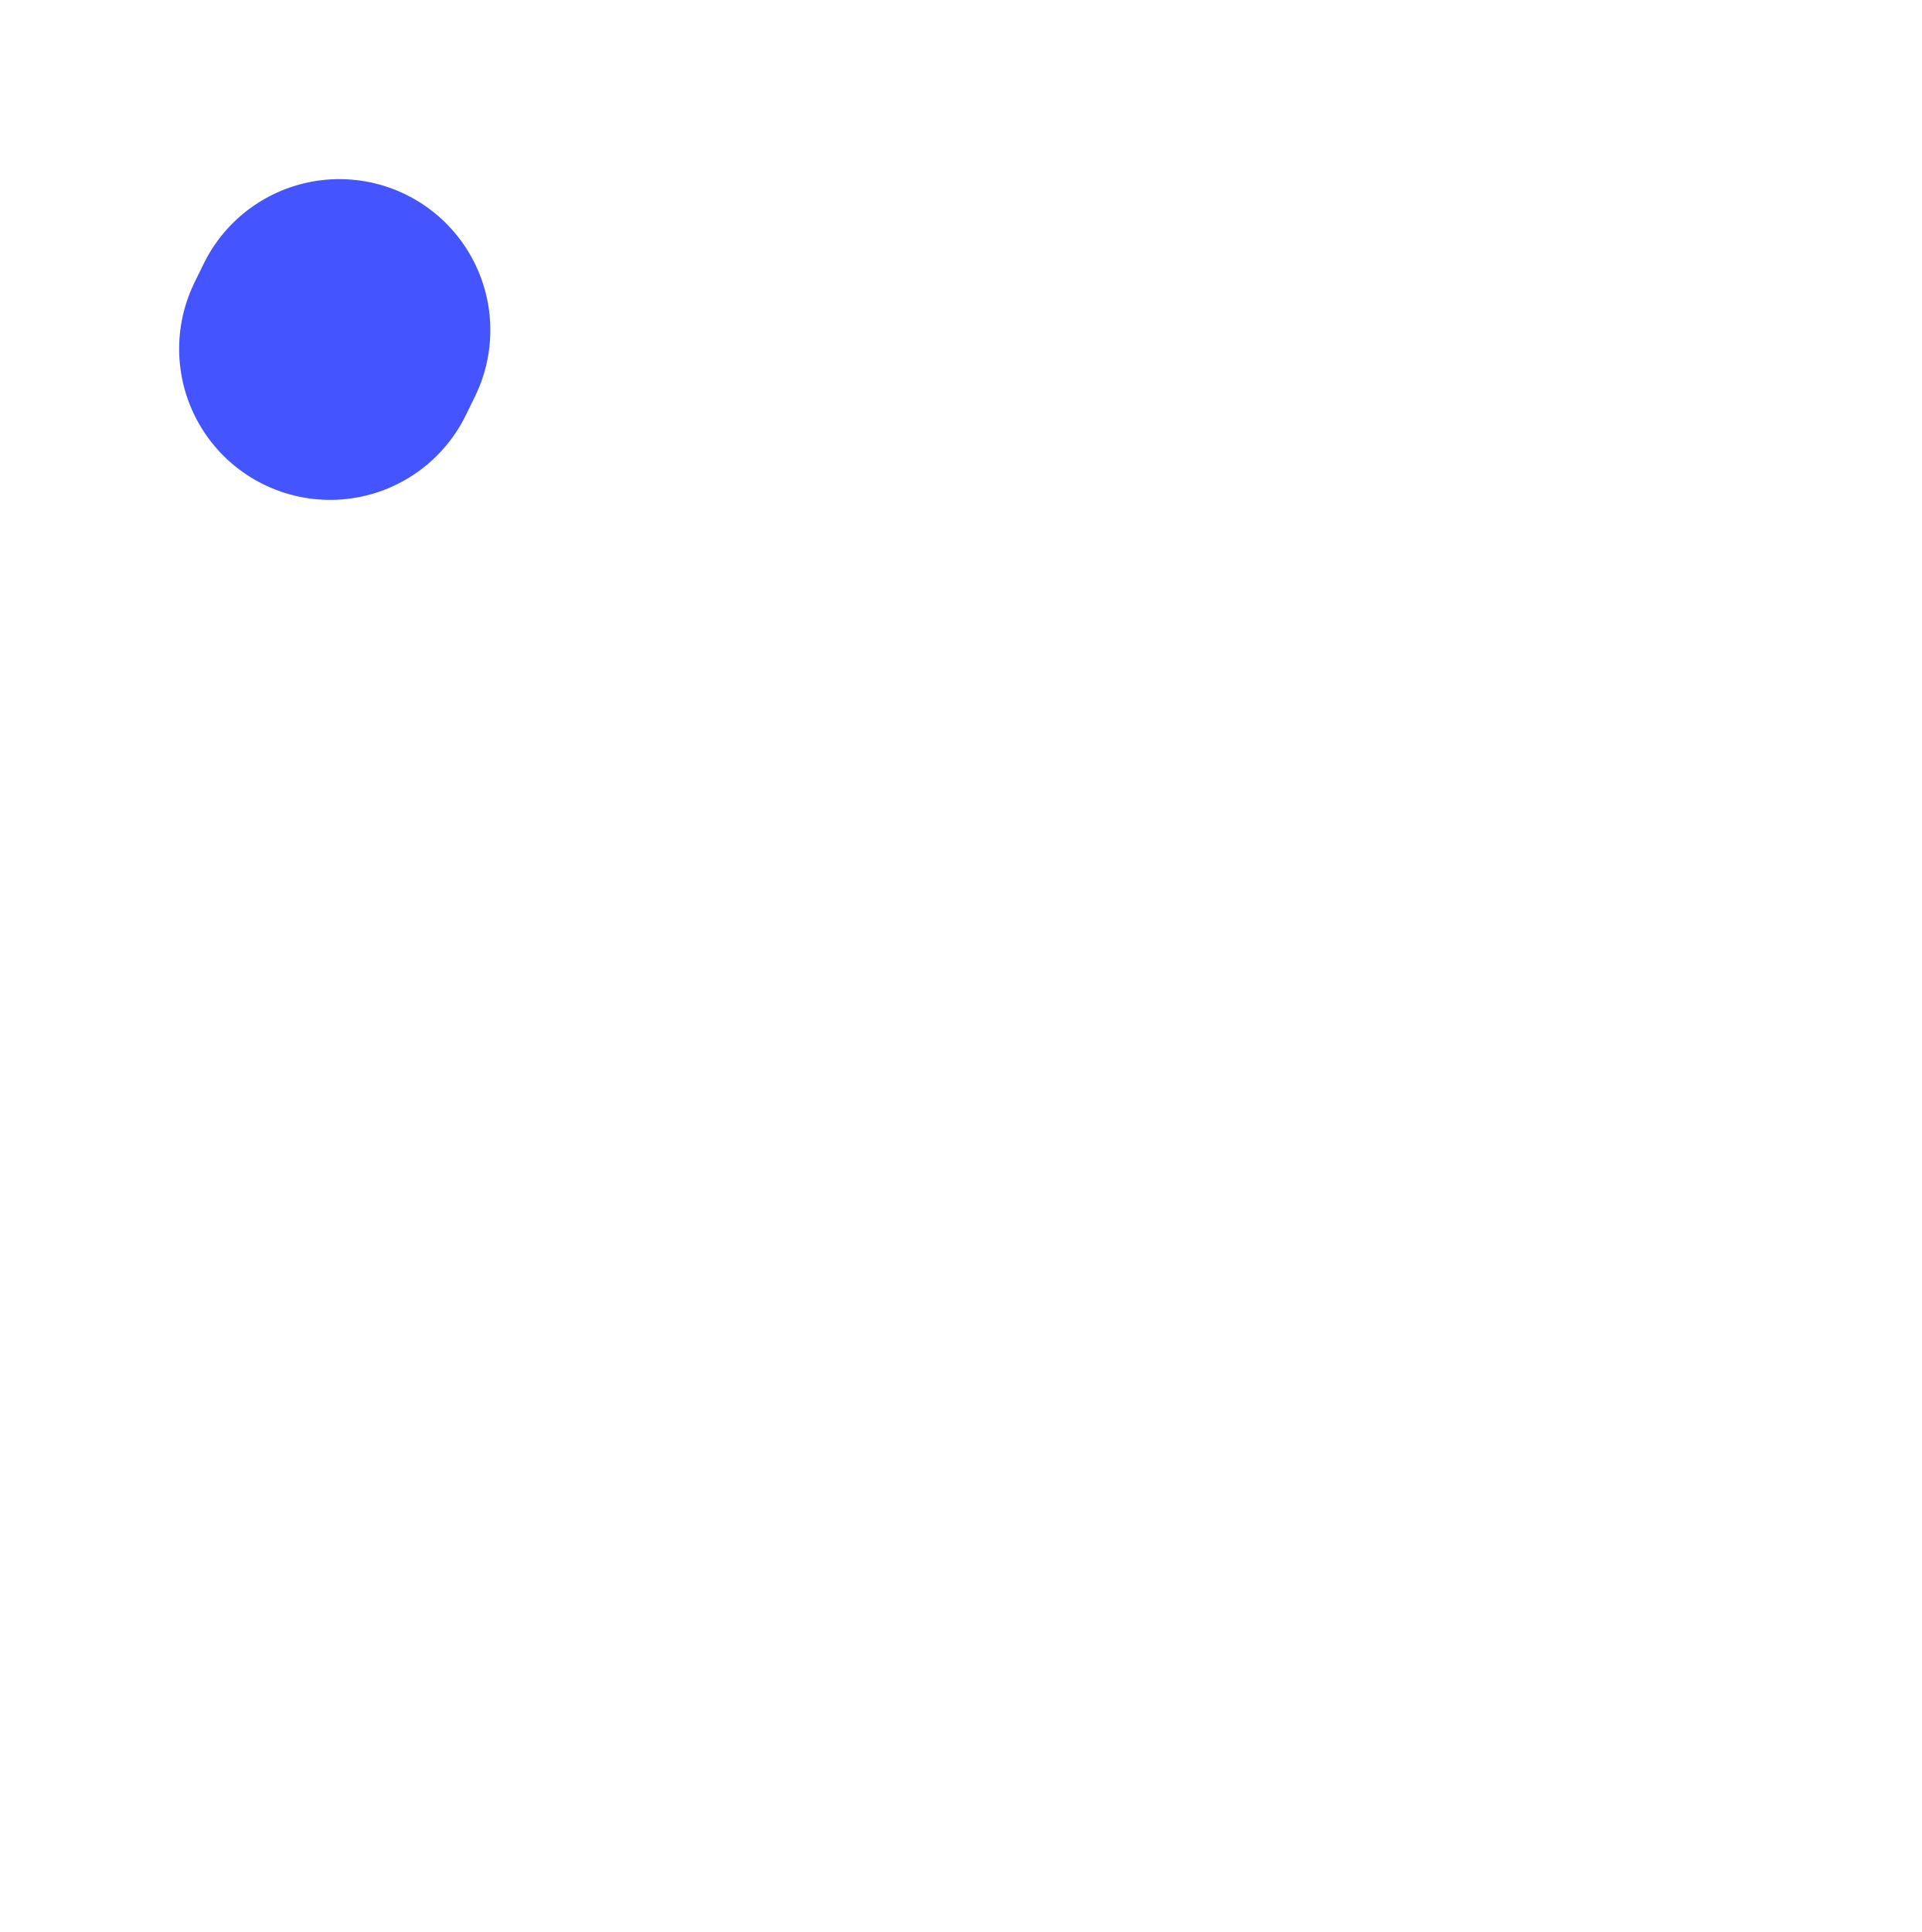
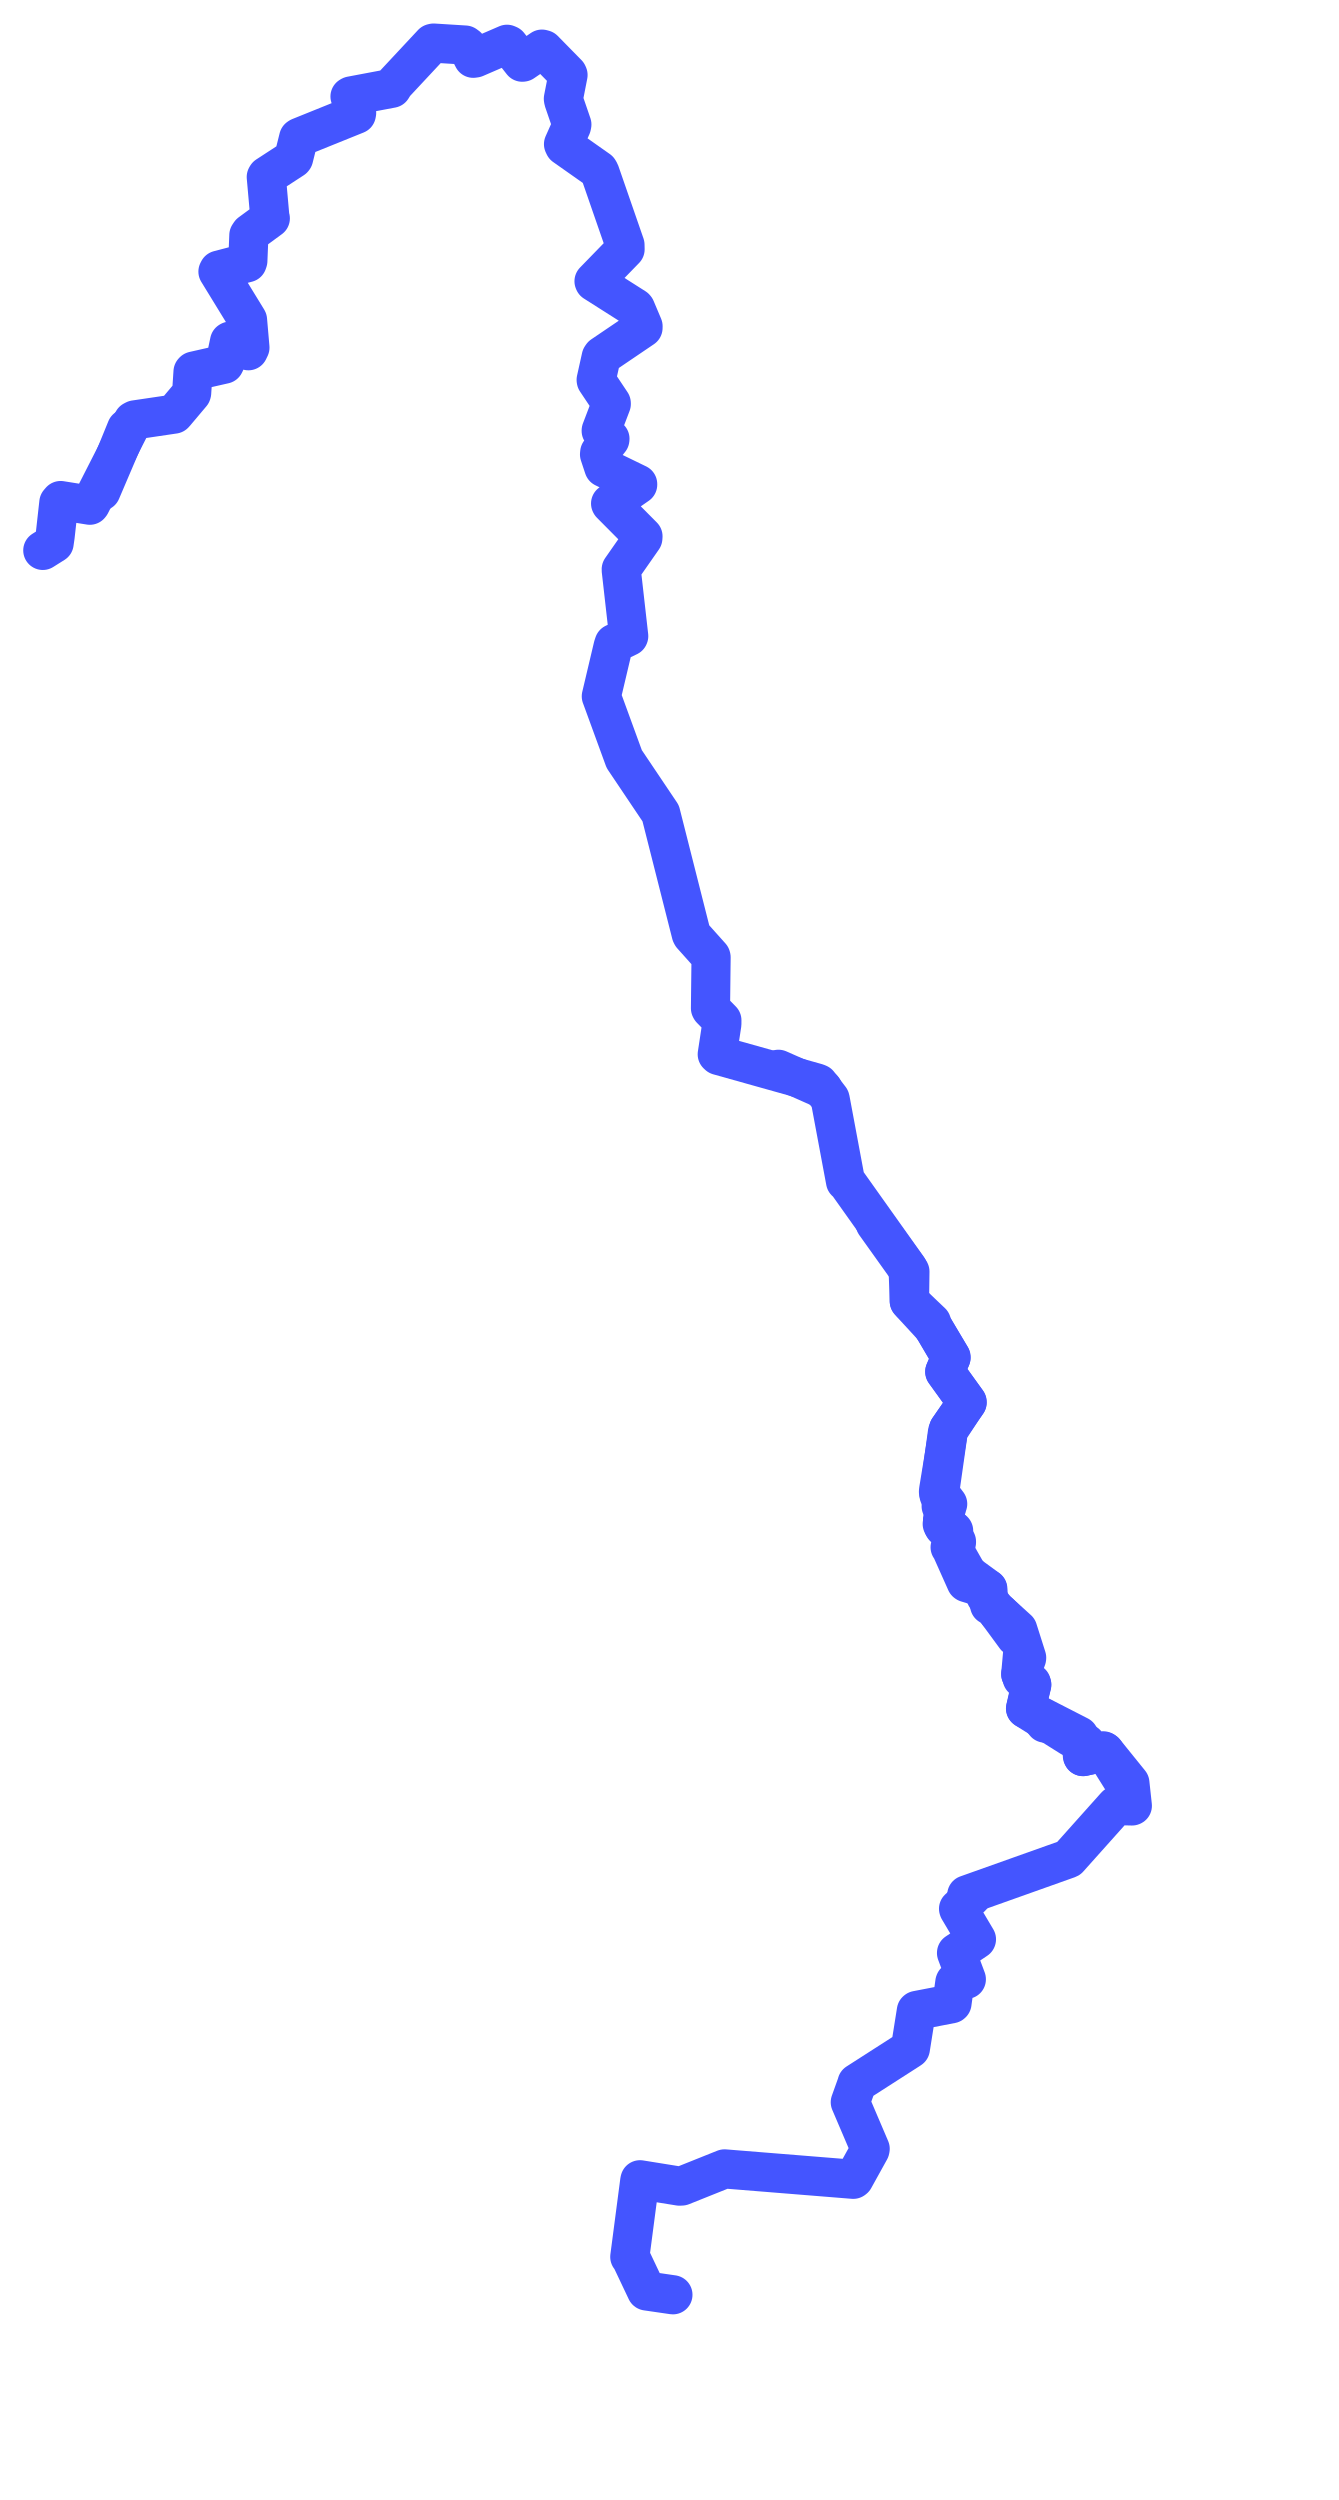
- <svg xmlns="http://www.w3.org/2000/svg" viewBox="0 0 10.048 10.101" width="10.048" height="10.101">
-   <polygon points="1.774,1.726 1.726,1.824 1.726,1.824 1.774,1.726" stroke="#4455ff" fill="none" stroke-width="1.579" vector-effect="non-scaling-stroke" stroke-linejoin="round" />
+ <svg xmlns="http://www.w3.org/2000/svg" viewBox="0 0 53.955 100.794" width="53.955" height="100.794">
+   <polygon points="27.13,92.52 26.069,92.366 26.064,92.363 25.431,91.028 25.392,90.993 25.794,87.924 25.804,87.883 27.394,88.139 27.49,88.134 29.198,87.45 29.212,87.445 34.402,87.864 34.432,87.841 35.073,86.683 35.083,86.633 34.288,84.771 34.282,84.757 34.55,84.008 34.554,83.982 36.649,82.637 36.703,82.6 36.946,81.07 36.962,81.056 38.361,80.786 38.381,80.769 38.498,79.919 38.506,79.9 38.96,79.802 38.96,79.796 38.565,78.741 38.566,78.732 39.365,78.195 39.368,78.187 38.655,76.983 38.647,76.956 39.172,76.468 39.172,76.468 38.647,76.956 38.655,76.983 39.368,78.187 39.365,78.195 38.566,78.732 38.565,78.741 38.96,79.796 38.96,79.802 38.506,79.9 38.498,79.919 38.381,80.769 38.361,80.786 36.962,81.056 36.946,81.07 36.703,82.6 36.649,82.637 34.554,83.982 34.55,84.008 34.282,84.757 34.288,84.771 35.083,86.633 35.073,86.683 34.432,87.841 34.402,87.864 29.212,87.445 29.198,87.45 27.49,88.134 27.394,88.139 25.804,87.883 25.794,87.924 25.392,90.993 25.431,91.028 26.064,92.363 26.069,92.366 27.13,92.52" stroke="#4455ff" fill="none" stroke-width="1.579" vector-effect="non-scaling-stroke" stroke-linejoin="round" />
+   <polygon points="38.979,76.397 43.072,74.94 43.084,74.933 44.951,72.844 44.996,72.796 45.64,72.811 45.653,72.805 45.554,71.892 45.553,71.882 44.542,70.63 44.538,70.626 43.678,70.819 43.665,70.818 43.505,69.993 43.499,69.986 41.365,68.892 41.354,68.878 41.584,67.955 41.593,67.92 41.175,67.515 41.155,67.499 41.389,66.863 41.392,66.834 41.036,65.712 41.033,65.701 39.949,64.715 39.898,64.715 39.809,64.072 39.812,64.061 38.976,63.81 38.955,63.795 38.326,62.387 38.307,62.382 38.562,62.184 38.562,62.152 38,61.468 37.989,61.443 38.19,60.675 38.208,60.634 37.837,60.144 37.844,60.07 38.243,57.631 38.246,57.616 38.984,56.548 38.982,56.519 38.109,55.32 38.096,55.294 38.336,54.753 38.327,54.697 37.595,53.453 37.556,53.316 36.711,52.511 36.661,52.448 36.613,51.163 36.599,51.124 34.142,47.665 34.091,47.637 33.471,44.318 33.463,44.295 33.003,43.695 32.935,43.666 28.967,42.553 28.918,42.507 29.103,41.286 29.104,41.135 28.662,40.684 28.645,40.651 28.669,38.597 28.661,38.565 27.895,37.709 27.87,37.661 26.642,32.812 26.637,32.791 25.192,30.64 25.166,30.599 24.267,28.136 24.244,28.075 24.72,26.06 24.759,25.943 25.342,25.662 25.348,25.647 25.046,22.976 25.048,22.949 25.917,21.703 25.923,21.623 24.628,20.319 24.618,20.3 25.709,19.541 25.709,19.516 24.35,18.855 24.343,18.839 24.172,18.321 24.18,18.243 24.587,17.727 24.591,17.688 24.239,17.373 24.24,17.351 24.645,16.288 24.643,16.249 24.041,15.347 24.036,15.314 24.24,14.394 24.279,14.337 25.924,13.222 25.926,13.154 25.623,12.436 25.6,12.409 23.963,11.369 23.95,11.339 25.201,10.052 25.197,9.87 24.182,6.94 24.133,6.857 22.756,5.887 22.72,5.812 23.041,5.093 23.056,5.019 22.726,4.057 22.714,3.981 22.901,3.023 22.879,2.975 21.923,2.001 21.849,1.981 21.087,2.503 21.054,2.507 20.509,1.814 20.441,1.785 19.165,2.337 19.079,2.349 18.837,1.876 18.757,1.817 17.481,1.737 17.431,1.749 15.905,3.385 15.796,3.559 14.15,3.869 14.112,3.891 14.378,4.55 14.367,4.609 12.078,5.533 12.042,5.557 11.838,6.377 11.818,6.403 10.762,7.091 10.736,7.135 10.881,8.766 10.898,8.804 10.09,9.398 10.034,9.481 9.992,10.519 9.967,10.592 8.818,10.893 8.788,10.951 9.962,12.867 9.979,12.897 10.076,14.015 10.015,14.141 9.278,13.754 9.256,13.767 9.077,14.616 9.044,14.681 7.807,14.962 7.783,14.988 7.727,15.839 7.718,15.871 7.072,16.638 7.02,16.695 5.436,16.929 5.365,16.966 3.65,20.334 3.622,20.369 2.444,20.181 2.373,20.263 2.222,21.621 2.181,21.905 1.726,22.191 1.726,22.191 2.181,21.905 2.222,21.621 2.373,20.263 2.444,20.181 3.622,20.369 3.65,20.334 5.365,16.966 5.436,16.929 7.02,16.695 7.072,16.638 7.718,15.871 7.727,15.839 7.783,14.988 7.807,14.962 9.044,14.681 9.077,14.616 9.256,13.767 9.278,13.754 10.015,14.141 10.076,14.015 9.979,12.897 9.962,12.867 8.788,10.951 8.818,10.893 9.967,10.592 9.992,10.519 10.034,9.481 10.09,9.398 10.898,8.804 10.881,8.766 10.736,7.135 10.762,7.091 11.818,6.403 11.838,6.377 12.042,5.557 12.078,5.533 14.367,4.609 14.378,4.55 14.112,3.891 14.15,3.869 15.796,3.559 15.905,3.385 17.431,1.749 17.481,1.737 18.757,1.817 18.837,1.876 19.079,2.349 19.165,2.337 20.441,1.785 20.509,1.814 21.054,2.507 21.087,2.503 21.849,1.981 21.923,2.001 22.879,2.975 22.901,3.023 22.714,3.981 22.726,4.057 23.056,5.019 23.041,5.093 22.72,5.812 22.756,5.887 24.133,6.857 24.182,6.94 25.197,9.87 25.201,10.052 23.95,11.339 23.963,11.369 25.6,12.409 25.623,12.436 25.926,13.154 25.924,13.222 24.279,14.337 24.24,14.394 24.036,15.314 24.041,15.347 24.643,16.249 24.645,16.288 24.24,17.351 24.239,17.373 24.591,17.688 24.587,17.727 24.18,18.243 24.172,18.321 24.343,18.839 24.35,18.855 25.709,19.516 25.709,19.541 24.618,20.3 24.628,20.319 25.923,21.623 25.917,21.703 25.048,22.949 25.046,22.976 25.348,25.647 25.342,25.662 24.759,25.943 24.72,26.06 24.244,28.075 24.267,28.136 25.166,30.599 25.192,30.64 26.637,32.791 26.642,32.812 27.87,37.661 27.895,37.709 28.661,38.565 28.669,38.597 28.645,40.651 28.662,40.684 29.104,41.135 29.103,41.286 28.918,42.507 28.967,42.553 32.935,43.666 33.003,43.695 33.463,44.295 33.471,44.318 34.091,47.637 34.142,47.665 36.599,51.124 36.613,51.163 36.661,52.448 36.711,52.511 37.556,53.316 37.595,53.453 38.327,54.697 38.336,54.753 38.096,55.294 38.109,55.32 38.982,56.519 38.984,56.548 38.246,57.616 38.243,57.631 37.844,60.07 37.837,60.144 38.208,60.634 38.19,60.675 37.989,61.443 38,61.468 38.562,62.152 38.562,62.184 38.307,62.382 38.326,62.387 38.955,63.795 38.976,63.81 39.812,64.061 39.809,64.072 39.898,64.715 39.949,64.715 41.033,65.701 41.036,65.712 41.392,66.834 41.389,66.863 41.155,67.499 41.175,67.515 41.593,67.92 41.584,67.955 41.354,68.878 41.365,68.892 43.499,69.986 43.505,69.993 43.665,70.818 43.678,70.819 44.538,70.626 44.542,70.63 45.553,71.882 45.554,71.892 45.653,72.805 45.64,72.811 44.996,72.796 44.951,72.844 43.084,74.933 43.072,74.94 38.979,76.397" stroke="#4455ff" fill="none" stroke-width="1.579" vector-effect="non-scaling-stroke" stroke-linejoin="round" />
+   <polygon points="38.003,61.257 38.037,61.181 38.037,61.181 38.003,61.257" stroke="#4455ff" fill="none" stroke-width="1.579" vector-effect="non-scaling-stroke" stroke-linejoin="round" />
+   <polygon points="40.307,65.042 40.246,65.034 40.246,65.034 40.307,65.042" stroke="#4455ff" fill="none" stroke-width="1.579" vector-effect="non-scaling-stroke" stroke-linejoin="round" />
+   <polygon points="40.56,65.418 40.465,65.197 40.465,65.197 40.56,65.418" stroke="#4455ff" fill="none" stroke-width="1.579" vector-effect="non-scaling-stroke" stroke-linejoin="round" />
+   <polygon points="42.13,69.471 41.915,69.191 41.915,69.191 42.13,69.471" stroke="#4455ff" fill="none" stroke-width="1.579" vector-effect="non-scaling-stroke" stroke-linejoin="round" />
+   <polygon points="38.321,61.82 38.33,61.806 38.33,61.806 38.321,61.82" stroke="#4455ff" fill="none" stroke-width="1.579" vector-effect="non-scaling-stroke" stroke-linejoin="round" />
+   <polygon points="38.32,61.605 38.118,61.586 38.118,61.586 38.32,61.605" stroke="#4455ff" fill="none" stroke-width="1.579" vector-effect="non-scaling-stroke" stroke-linejoin="round" />
+   <polygon points="38.122,60.935 38.151,60.703 38.151,60.703 38.122,60.935" stroke="#4455ff" fill="none" stroke-width="1.579" vector-effect="non-scaling-stroke" stroke-linejoin="round" />
+   <polygon points="37.946,60.726 38.006,60.44 38.006,60.44 37.946,60.726" stroke="#4455ff" fill="none" stroke-width="1.579" vector-effect="non-scaling-stroke" stroke-linejoin="round" />
+   <polygon points="45.203,71.691 44.541,70.634 44.534,70.628 43.663,70.821 43.654,70.817 43.799,70.329 43.796,70.317 43.182,69.934 43.187,69.929 43.788,70.297 43.804,70.317 43.64,70.788 43.642,70.797 44.471,70.589 44.488,70.592 45.228,71.675 45.228,71.675 44.488,70.592 44.471,70.589 43.642,70.797 43.64,70.788 43.804,70.317 43.788,70.297 43.187,69.929 43.182,69.934 43.796,70.317 43.799,70.329 43.654,70.817 43.663,70.821 44.534,70.628 44.541,70.634 45.203,71.691" stroke="#4455ff" fill="none" stroke-width="1.579" vector-effect="non-scaling-stroke" stroke-linejoin="round" />
+   <polygon points="4.071,19.807 5.101,17.278 5.174,17.224 4.071,19.807 4.071,19.807 5.174,17.224 5.101,17.278 4.071,19.807" stroke="#4455ff" fill="none" stroke-width="1.579" vector-effect="non-scaling-stroke" stroke-linejoin="round" />
+   <polygon points="40.945,65.994 39.754,64.371 39.746,64.358 40.945,65.994 40.945,65.994 39.746,64.358 39.754,64.371 40.945,65.994" stroke="#4455ff" fill="none" stroke-width="1.579" vector-effect="non-scaling-stroke" stroke-linejoin="round" />
+   <polygon points="40.259,65.036 40.259,65.036 40.259,65.036 40.259,65.036" stroke="#4455ff" fill="none" stroke-width="1.579" vector-effect="non-scaling-stroke" stroke-linejoin="round" />
+   <polygon points="41.151,66.386 41.151,66.386 41.151,66.386 41.151,66.386" stroke="#4455ff" fill="none" stroke-width="1.579" vector-effect="non-scaling-stroke" stroke-linejoin="round" />
+   <polygon points="39.122,63.546 39.826,64.06 39.826,64.063 39.122,63.546 39.122,63.546 39.826,64.063 39.826,64.06 39.122,63.546" stroke="#4455ff" fill="none" stroke-width="1.579" vector-effect="non-scaling-stroke" stroke-linejoin="round" />
+   <polygon points="38.969,63.383 38.423,62.43 38.423,62.418 38.969,63.383 38.969,63.383 38.423,62.418 38.423,62.43 38.969,63.383" stroke="#4455ff" fill="none" stroke-width="1.579" vector-effect="non-scaling-stroke" stroke-linejoin="round" />
+   <polygon points="38.94,63.278 38.94,63.278 38.94,63.278 38.94,63.278" stroke="#4455ff" fill="none" stroke-width="1.579" vector-effect="non-scaling-stroke" stroke-linejoin="round" />
+   <polygon points="38.439,62.451 38.442,61.73 38.441,61.727 38.057,61.572 38.056,61.565 38.445,61.713 38.448,61.718 38.439,62.451 38.439,62.451 38.448,61.718 38.445,61.713 38.056,61.565 38.057,61.572 38.441,61.727 38.442,61.73 38.439,62.451" stroke="#4455ff" fill="none" stroke-width="1.579" vector-effect="non-scaling-stroke" stroke-linejoin="round" />
+   <polygon points="38.126,61.585 38.126,61.585 38.126,61.585 38.126,61.585" stroke="#4455ff" fill="none" stroke-width="1.579" vector-effect="non-scaling-stroke" stroke-linejoin="round" />
+   <polygon points="38.036,60.76 38.036,60.76 38.036,60.76 38.036,60.76" stroke="#4455ff" fill="none" stroke-width="1.579" vector-effect="non-scaling-stroke" stroke-linejoin="round" />
+   <polygon points="38.001,61.252 38.001,61.252 38.001,61.252 38.001,61.252" stroke="#4455ff" fill="none" stroke-width="1.579" vector-effect="non-scaling-stroke" stroke-linejoin="round" />
+   <polygon points="38.129,60.925 38.129,60.925 38.129,60.925 38.129,60.925" stroke="#4455ff" fill="none" stroke-width="1.579" vector-effect="non-scaling-stroke" stroke-linejoin="round" />
+   <polygon points="38.07,60.5 38.07,60.5 38.07,60.5 38.07,60.5" stroke="#4455ff" fill="none" stroke-width="1.579" vector-effect="non-scaling-stroke" stroke-linejoin="round" />
+   <polygon points="31.385,43.111 33.176,43.907 33.177,43.901 31.385,43.111 31.385,43.111 33.177,43.901 33.176,43.907 31.385,43.111" stroke="#4455ff" fill="none" stroke-width="1.579" vector-effect="non-scaling-stroke" stroke-linejoin="round" />
+   <polygon points="37.614,53.505 38.337,54.706 38.346,54.72 38.109,55.282 38.109,55.293 38.993,56.528 38.994,56.541 38.245,57.624 38.244,57.627 37.866,60.29 37.859,60.275 38.199,57.746 38.204,57.73 38.975,56.556 38.978,56.544 38.099,55.321 38.089,55.309 38.33,54.735 38.329,54.72 37.614,53.505 37.614,53.505 38.329,54.72 38.33,54.735 38.089,55.309 38.099,55.321 38.978,56.544 38.975,56.556 38.204,57.73 38.199,57.746 37.859,60.275 37.866,60.29 38.244,57.627 38.245,57.624 38.994,56.541 38.993,56.528 38.109,55.293 38.109,55.282 38.346,54.72 38.337,54.706 37.614,53.505" stroke="#4455ff" fill="none" stroke-width="1.579" vector-effect="non-scaling-stroke" stroke-linejoin="round" />
+   <polygon points="37.614,53.505 36.665,52.474 36.661,52.469 36.674,51.289 36.672,51.278 35.289,49.34 35.288,49.334 36.676,51.251 36.685,51.266 36.669,52.448 36.678,52.464 37.614,53.505 37.614,53.505 36.678,52.464 36.669,52.448 36.685,51.266 36.676,51.251 35.288,49.334 35.289,49.34 36.672,51.278 36.674,51.289 36.661,52.469 36.665,52.474 37.614,53.505" stroke="#4455ff" fill="none" stroke-width="1.579" vector-effect="non-scaling-stroke" stroke-linejoin="round" />
+   <polygon points="41.212,67.664 41.238,66.467 41.246,66.469 41.156,67.48 41.156,67.493 41.598,67.921 41.599,67.925 41.369,68.884 41.372,68.89 43.167,70.025 43.168,70.032 41.356,68.894 41.347,68.885 41.577,67.86 41.579,67.855 41.212,67.664 41.212,67.664 41.579,67.855 41.577,67.86 41.347,68.885 41.356,68.894 43.168,70.032 43.167,70.025 41.372,68.89 41.369,68.884 41.599,67.925 41.598,67.921 41.156,67.493 41.156,67.48 41.246,66.469 41.238,66.467 41.212,67.664" stroke="#4455ff" fill="none" stroke-width="1.579" vector-effect="non-scaling-stroke" stroke-linejoin="round" />
</svg>
